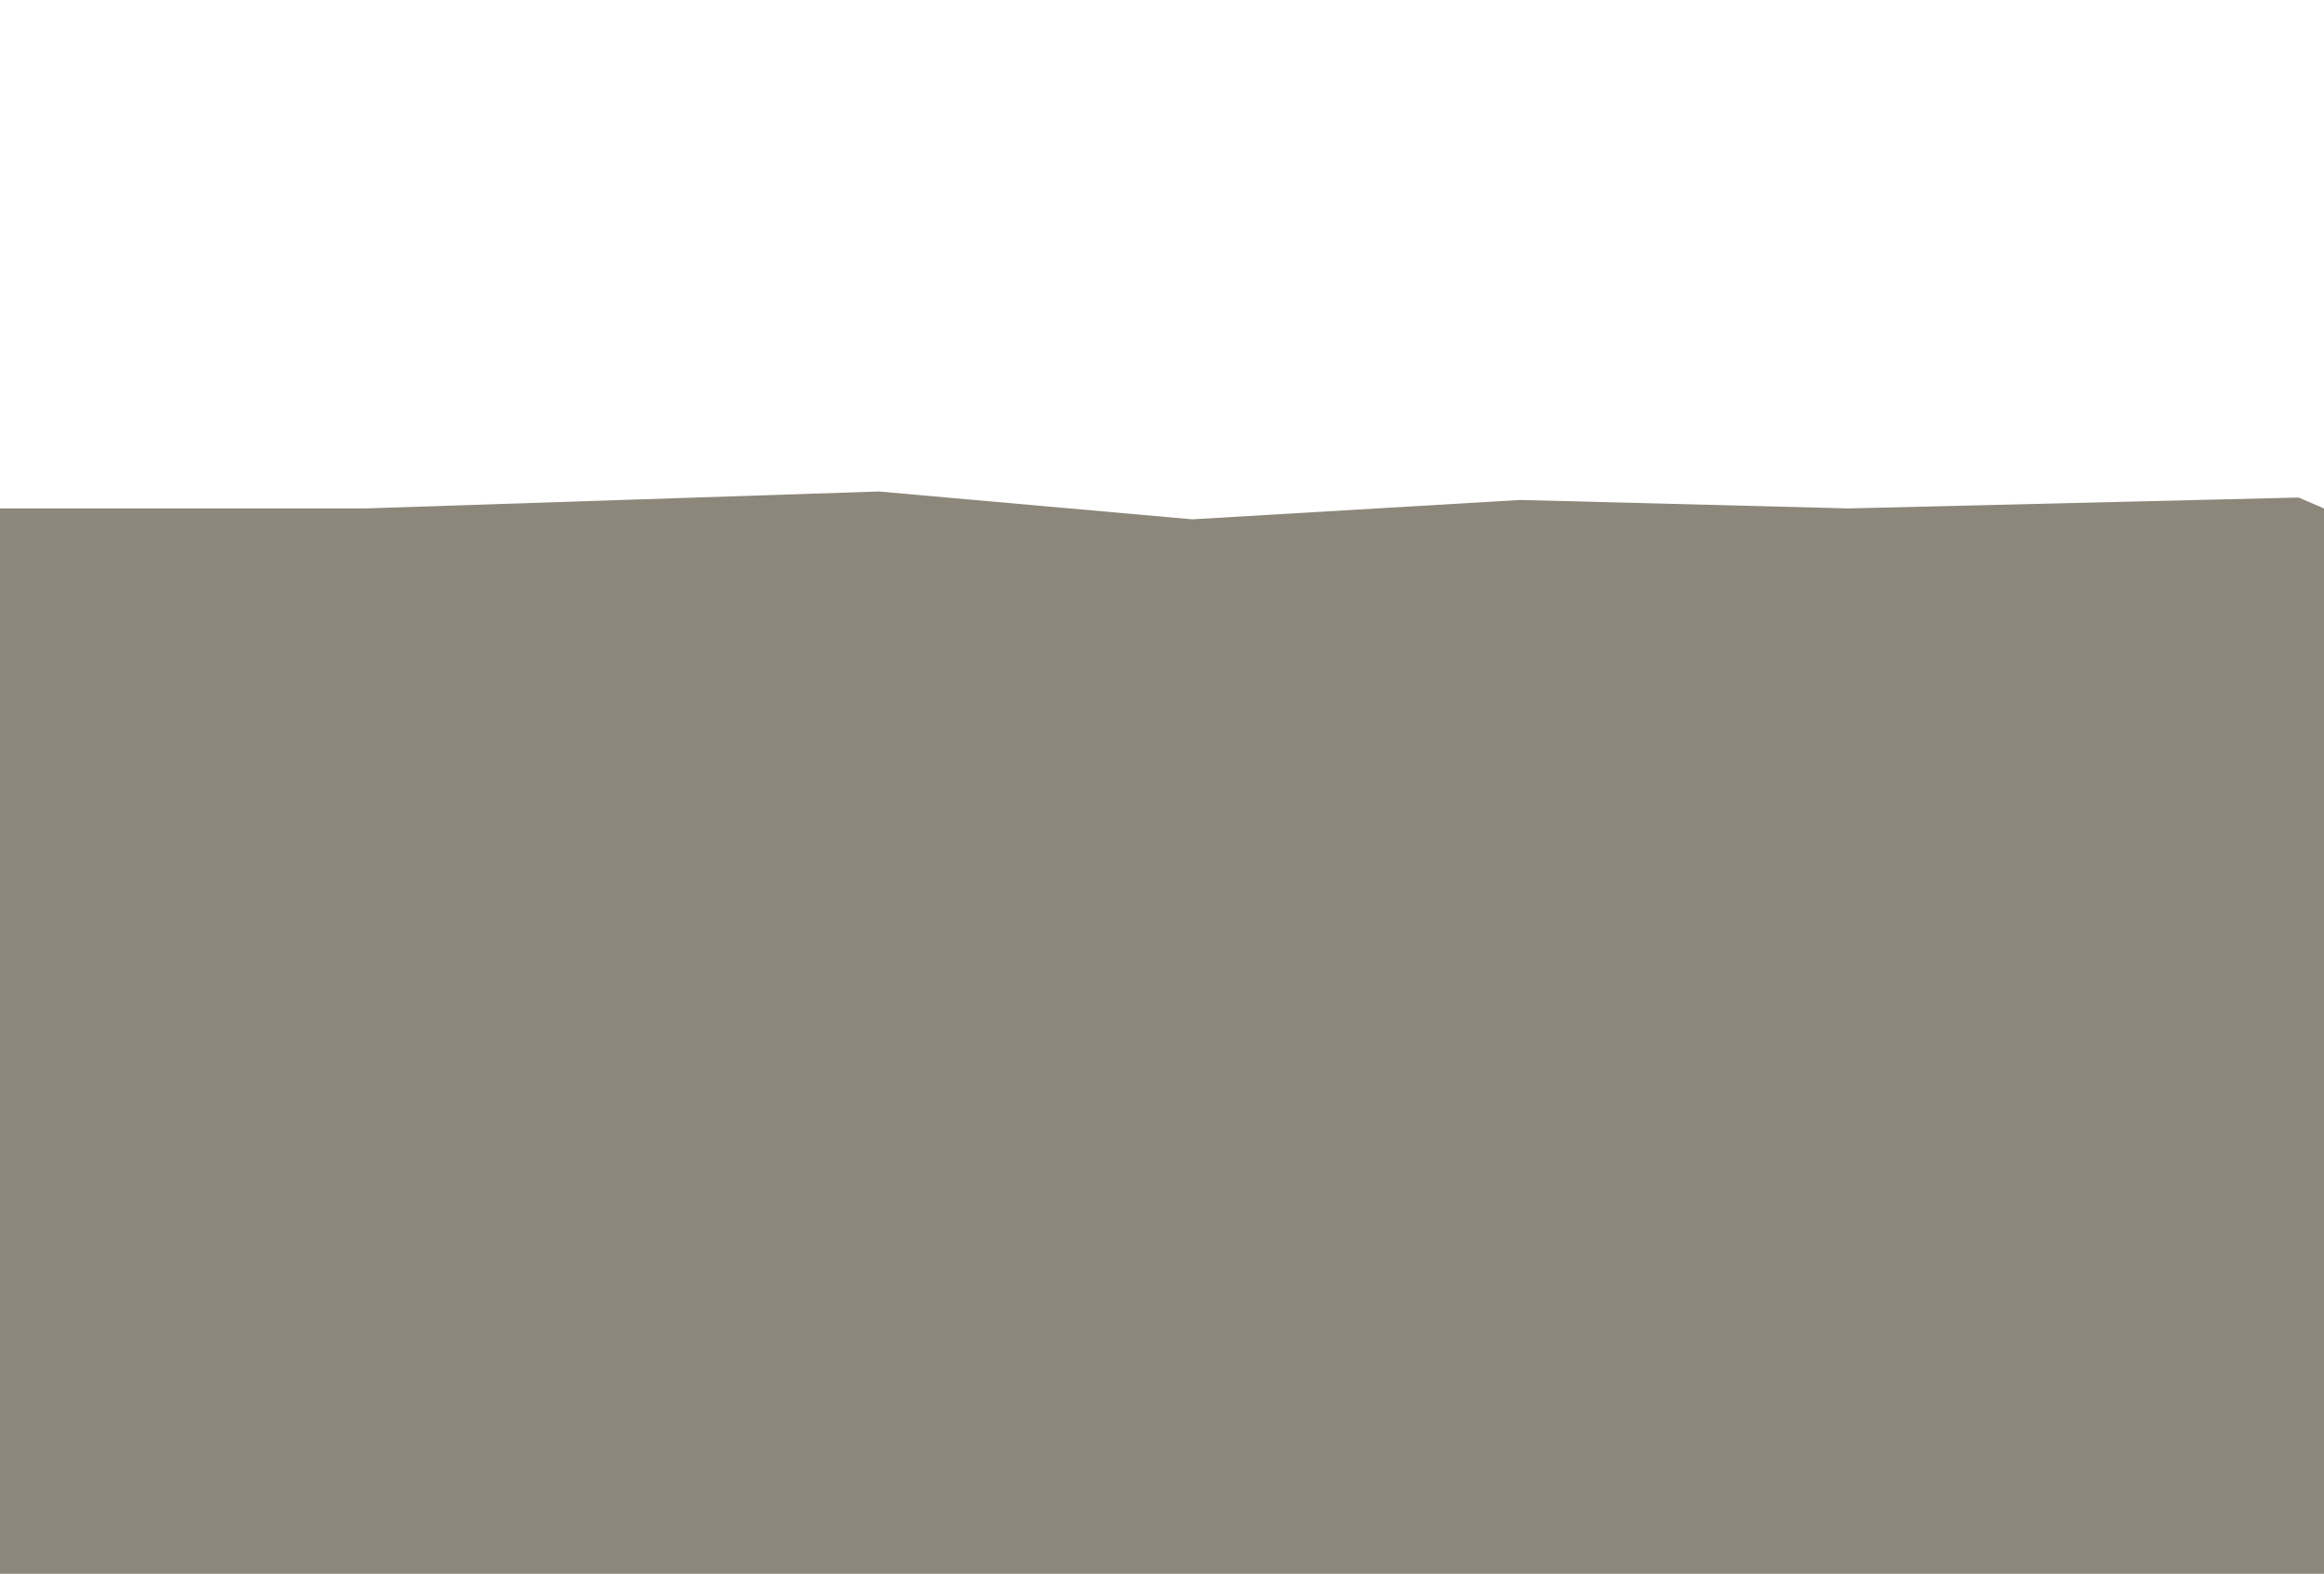
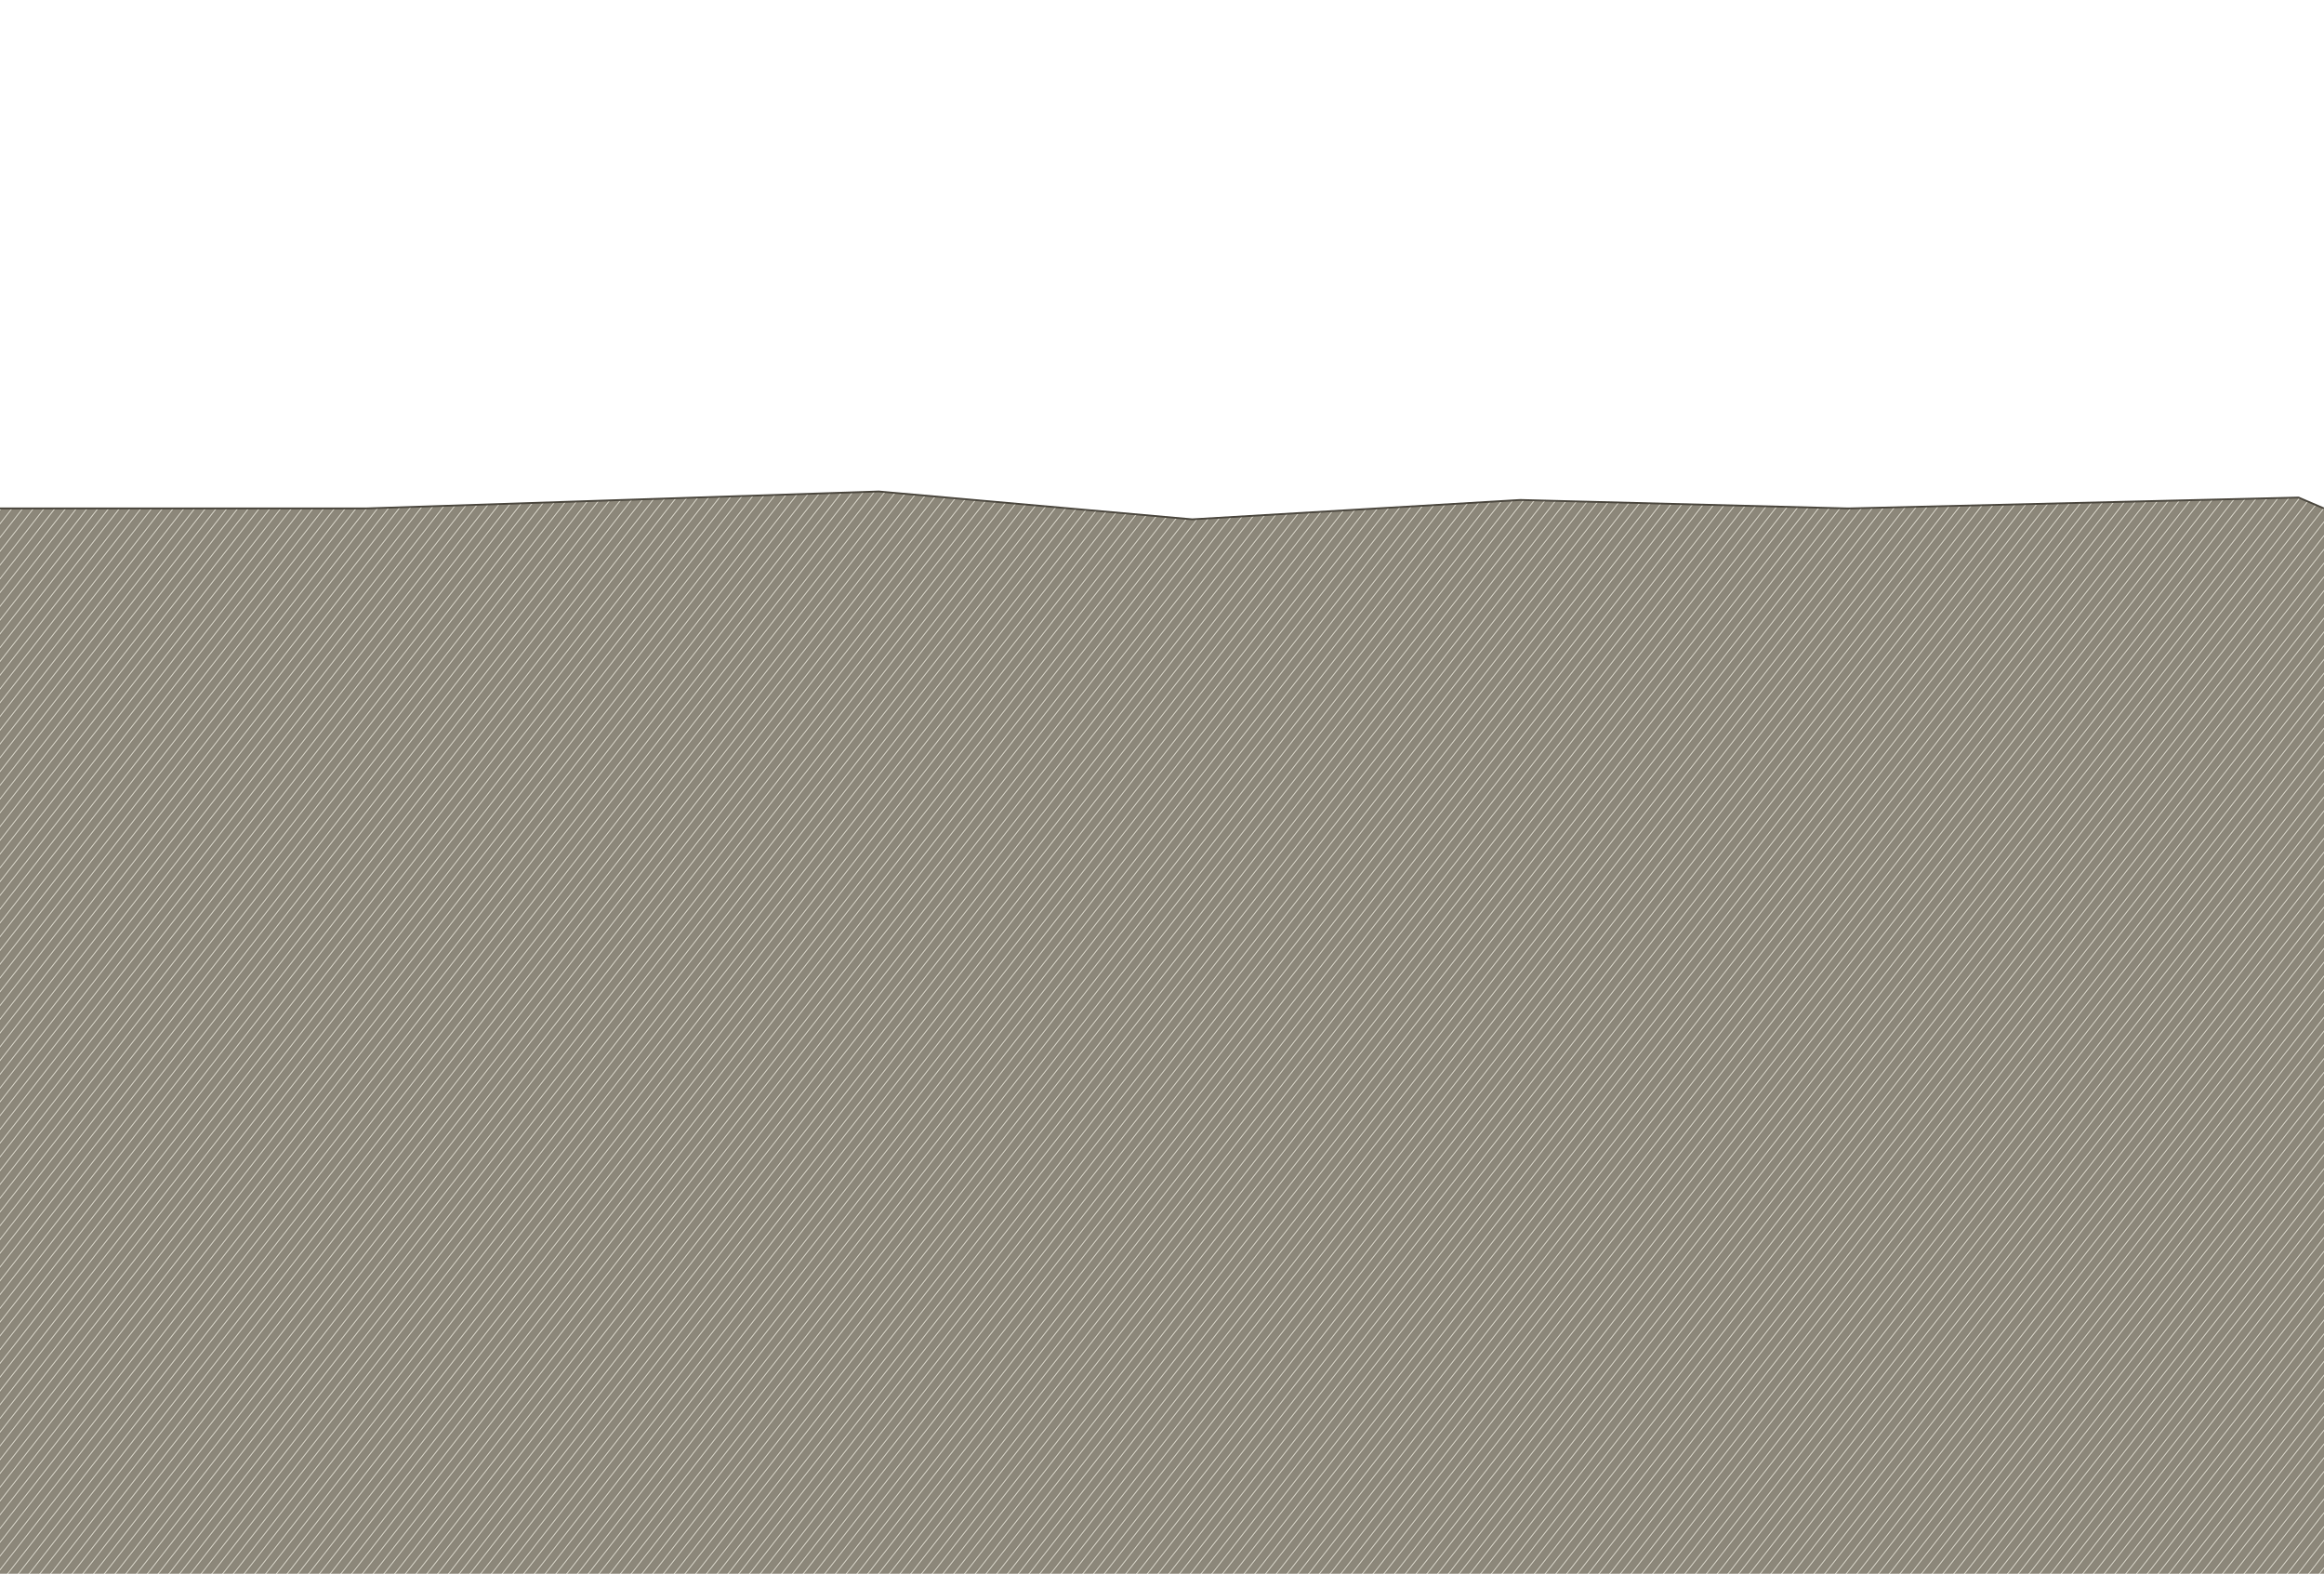
<svg xmlns="http://www.w3.org/2000/svg" width="1920" height="1300" viewBox="0 0 1920 1300">
-   <path d="M0 420 L302 420 L726 406 L985 429 L1256 413 L1527 420 L1899 411 L1920 420 L1920 1300 L0 1300 Z" fill="#8C877A" />
+   <defs>
+     <pattern id="b1" width="7" height="7" patternUnits="userSpaceOnUse" patternTransform="rotate(38)">
+       <rect width="7" height="7" fill="#8C877A" />
+       <line x1="0" y1="0" x2="0" y2="7" stroke="#E8E5DA" stroke-width="1.2" />
+     </pattern>
+   </defs>
+   <path d="M0 420 L302 420 L726 406 L985 429 L1256 413 L1527 420 L1899 411 L1920 420 L1920 1300 L0 1300 Z" fill="url(#b1)" />
+   <path d="M0 420 L302 420 L726 406 L985 429 L1256 413 L1527 420 L1899 411 L1920 420" fill="none" stroke="#4A463D" stroke-width="1.5" />
</svg>
